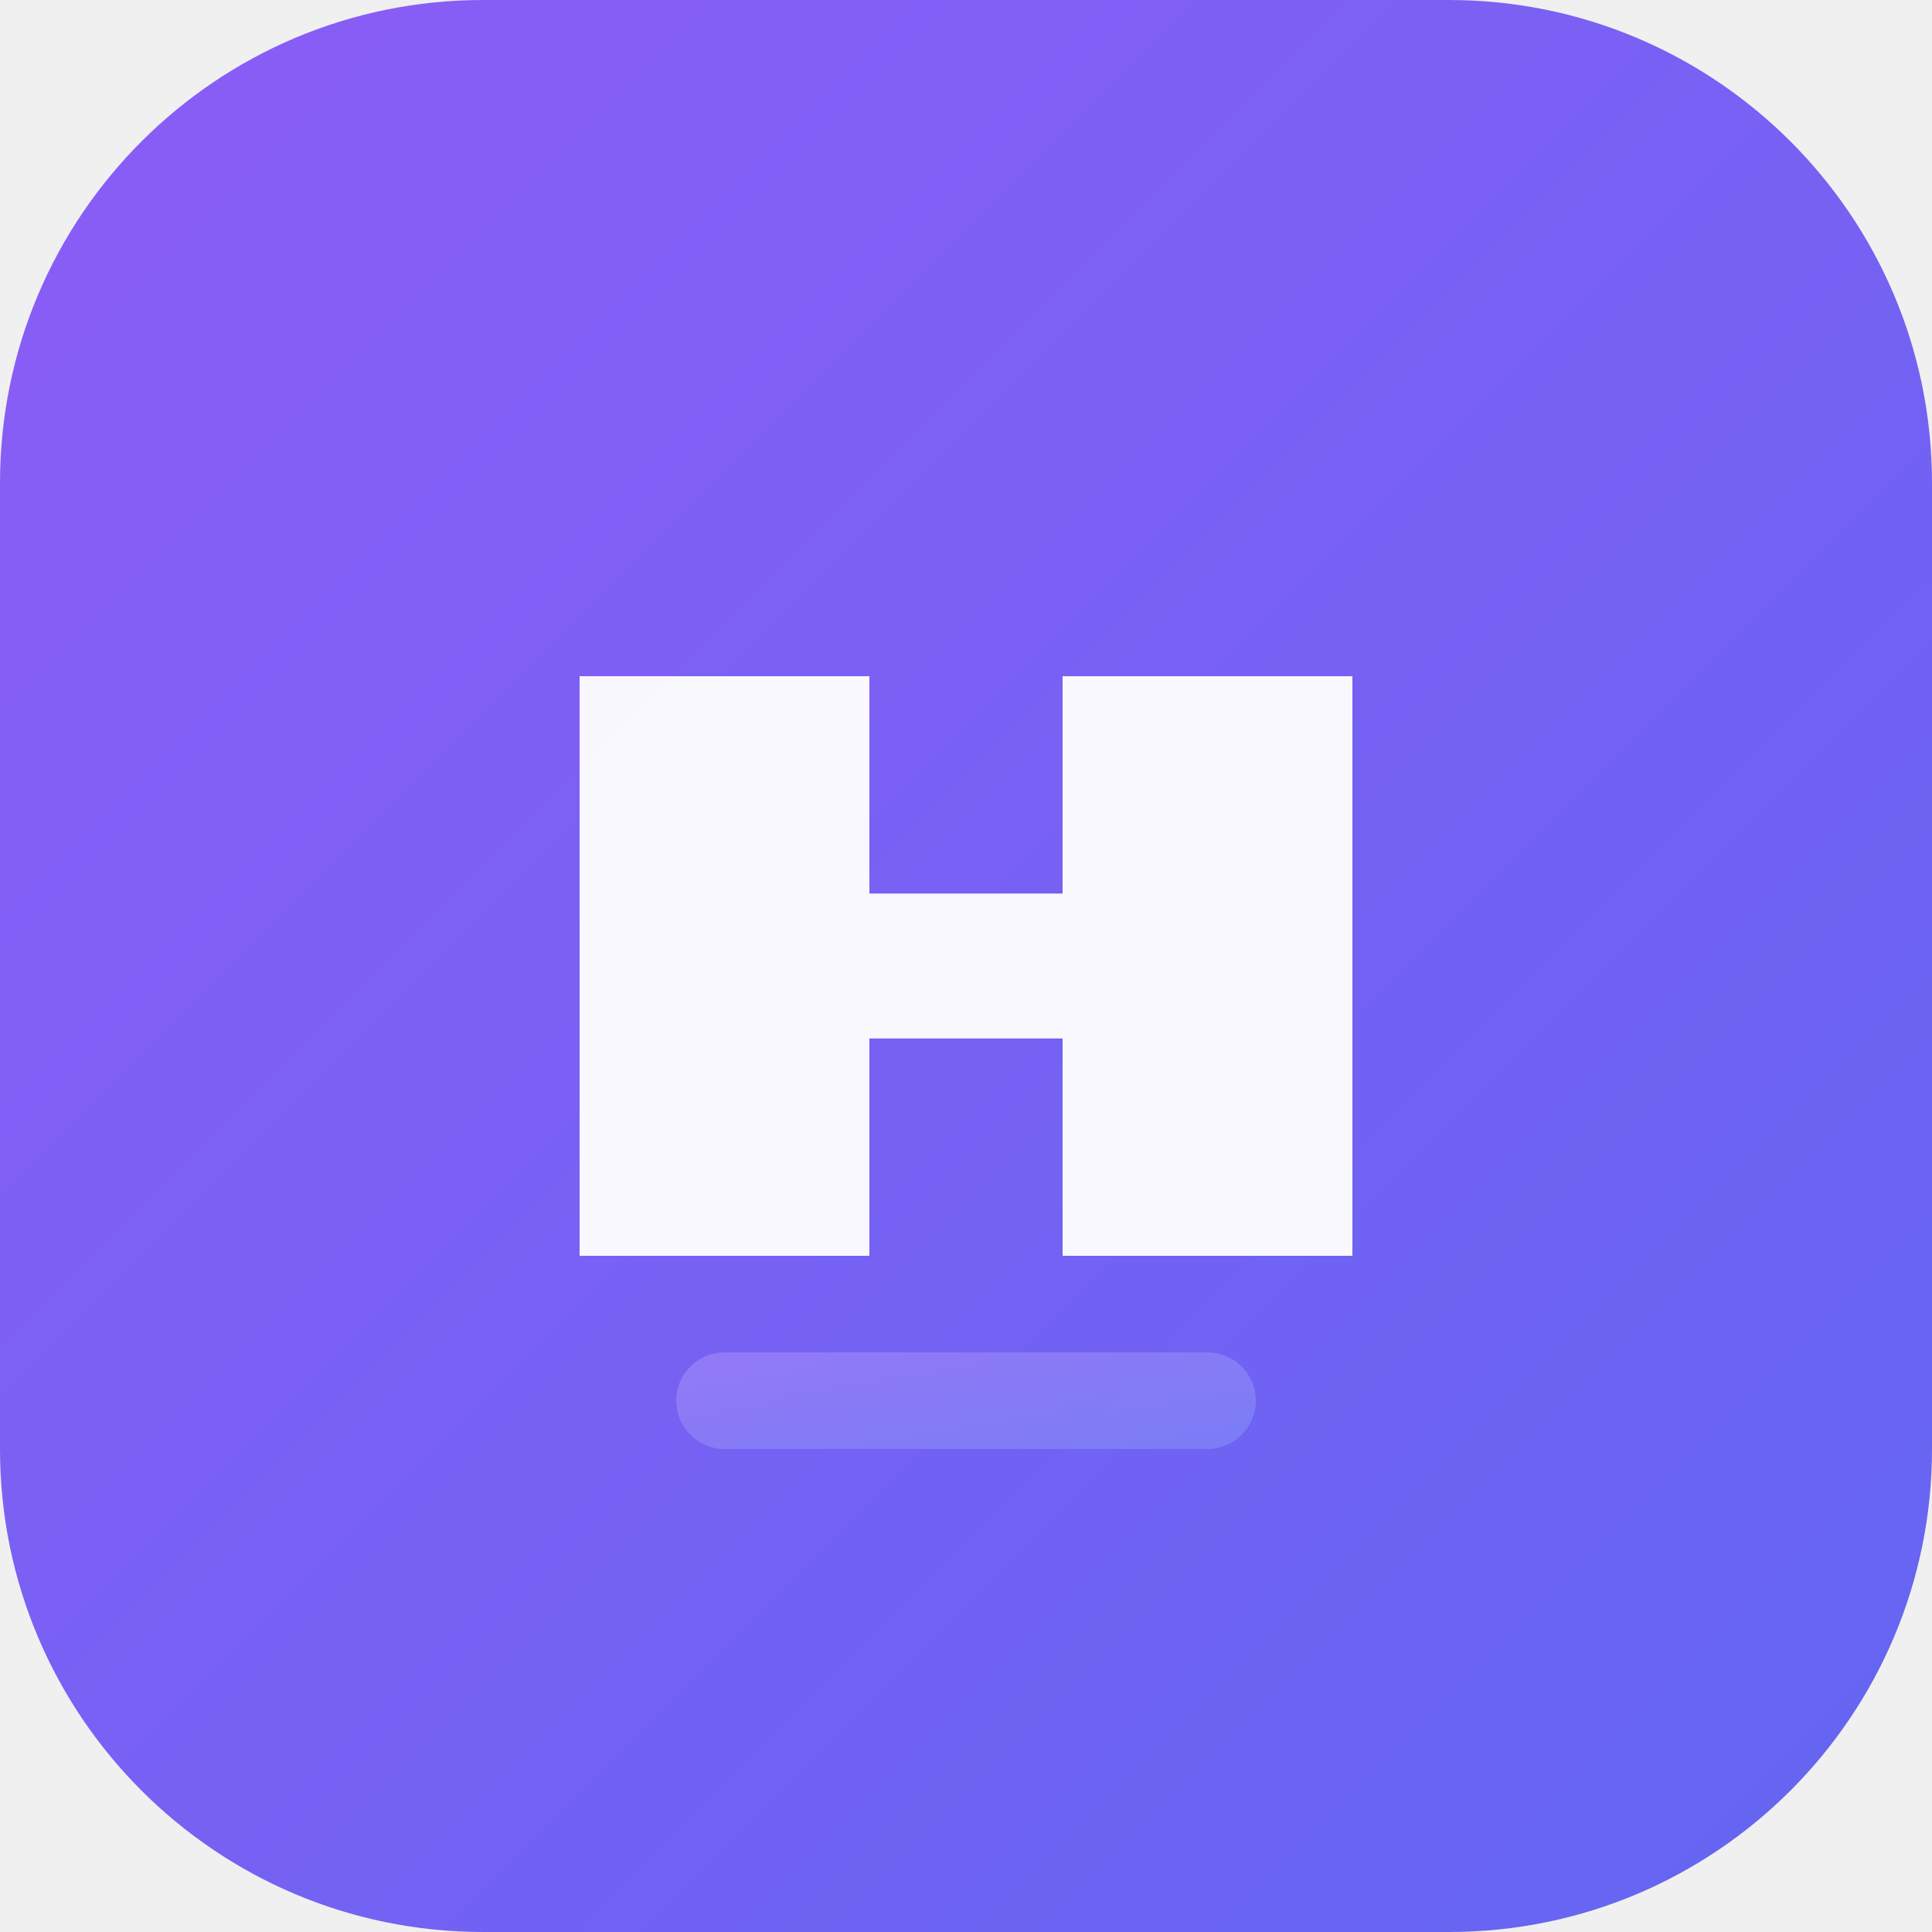
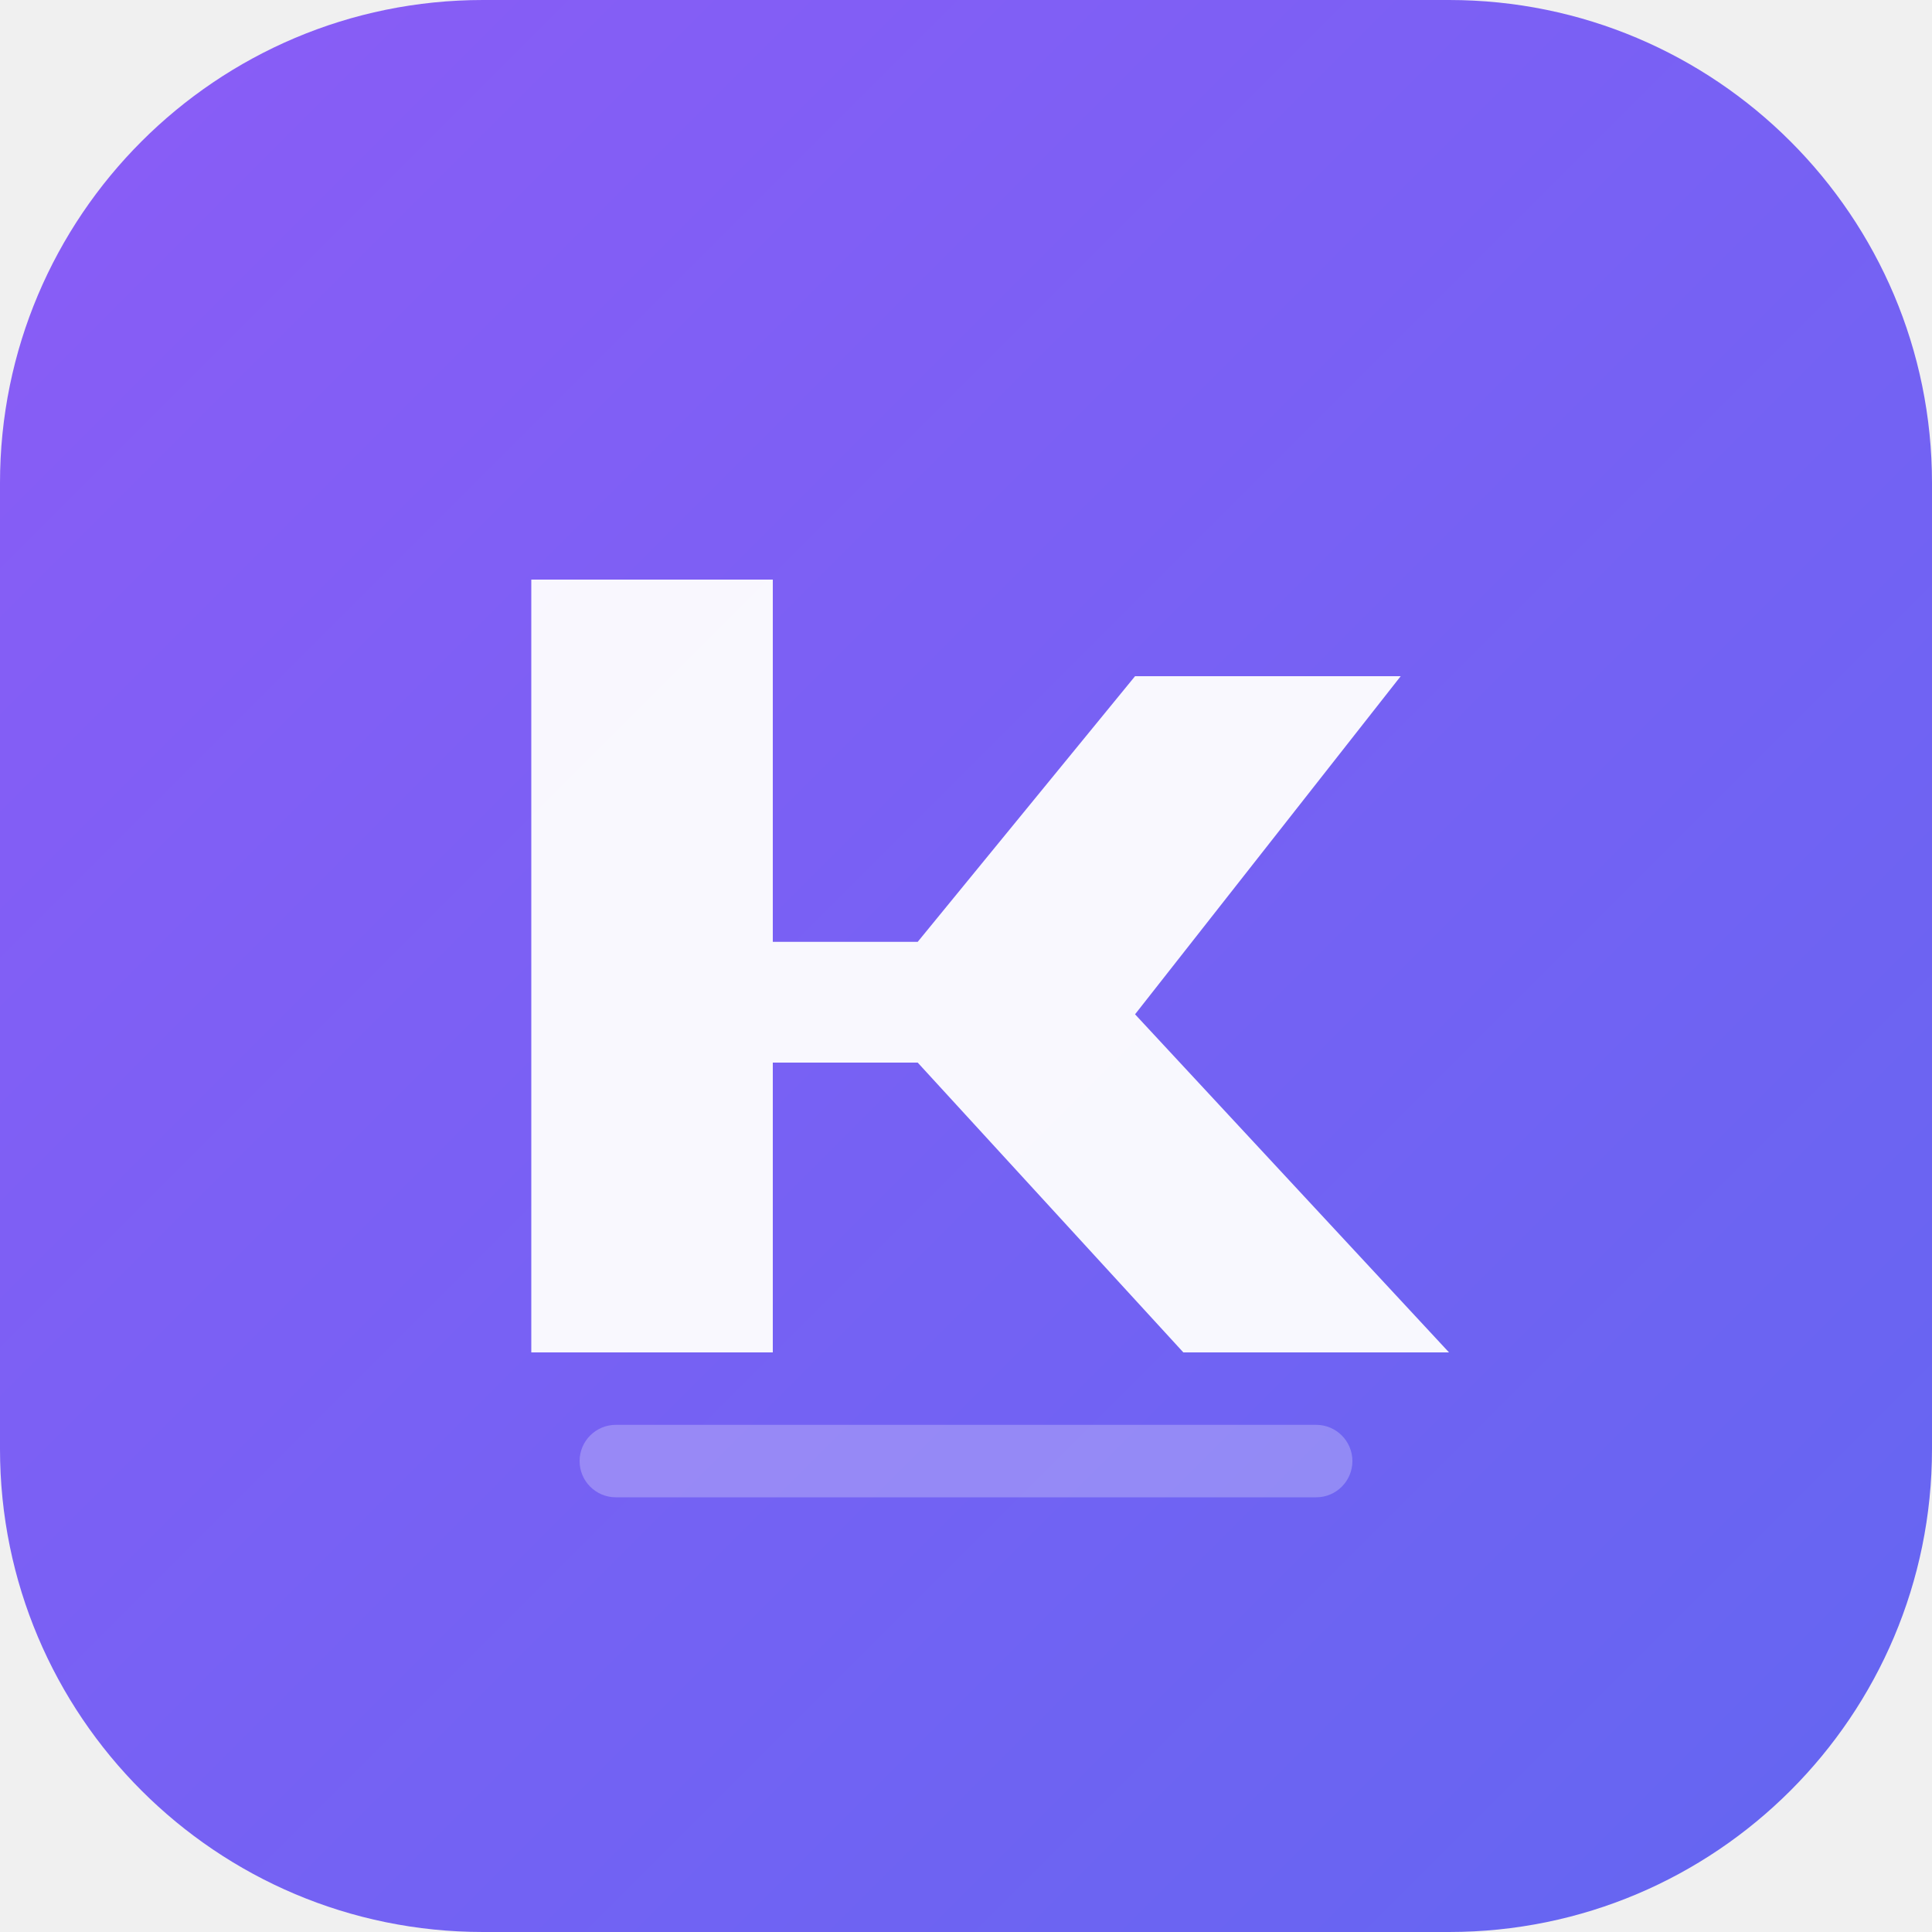
<svg xmlns="http://www.w3.org/2000/svg" viewBox="0 0 40 40" fill="none">
  <defs>
    <linearGradient id="grad1" x1="0%" y1="0%" x2="100%" y2="100%">
      <stop offset="0%" style="stop-color:#8B5CF6;stop-opacity:1" />
      <stop offset="100%" style="stop-color:#6366F1;stop-opacity:1" />
    </linearGradient>
-     <linearGradient id="grad2" x1="0%" y1="0%" x2="100%" y2="100%">
-       <stop offset="0%" style="stop-color:#A78BFA;stop-opacity:1" />
-       <stop offset="100%" style="stop-color:#818CF8;stop-opacity:1" />
-     </linearGradient>
  </defs>
  <rect width="40" height="40" rx="10" fill="url(#grad1)" />
-   <path d="M12 14 L12 26 L18 26 L18 21.5 L22 21.5 L22 26 L28 26 L28 14 L22 14 L22 18.5 L18 18.5 L18 14 Z" fill="white" opacity="0.95" />
-   <rect x="14" y="28" width="12" height="2" rx="1" fill="url(#grad2)" opacity="0.6" />
+   <path d="M11 12 L11 28 L16 28 L16 22 L19 22 L24.5 28 L30 28 L23.5 21 L29 14 L23.5 14 L19 19.5 L16 19.5 L16 12 Z" fill="white" opacity="0.95" />
+   <rect x="12" y="29.5" width="16" height="1.5" rx="0.75" fill="white" opacity="0.25" />
</svg>
